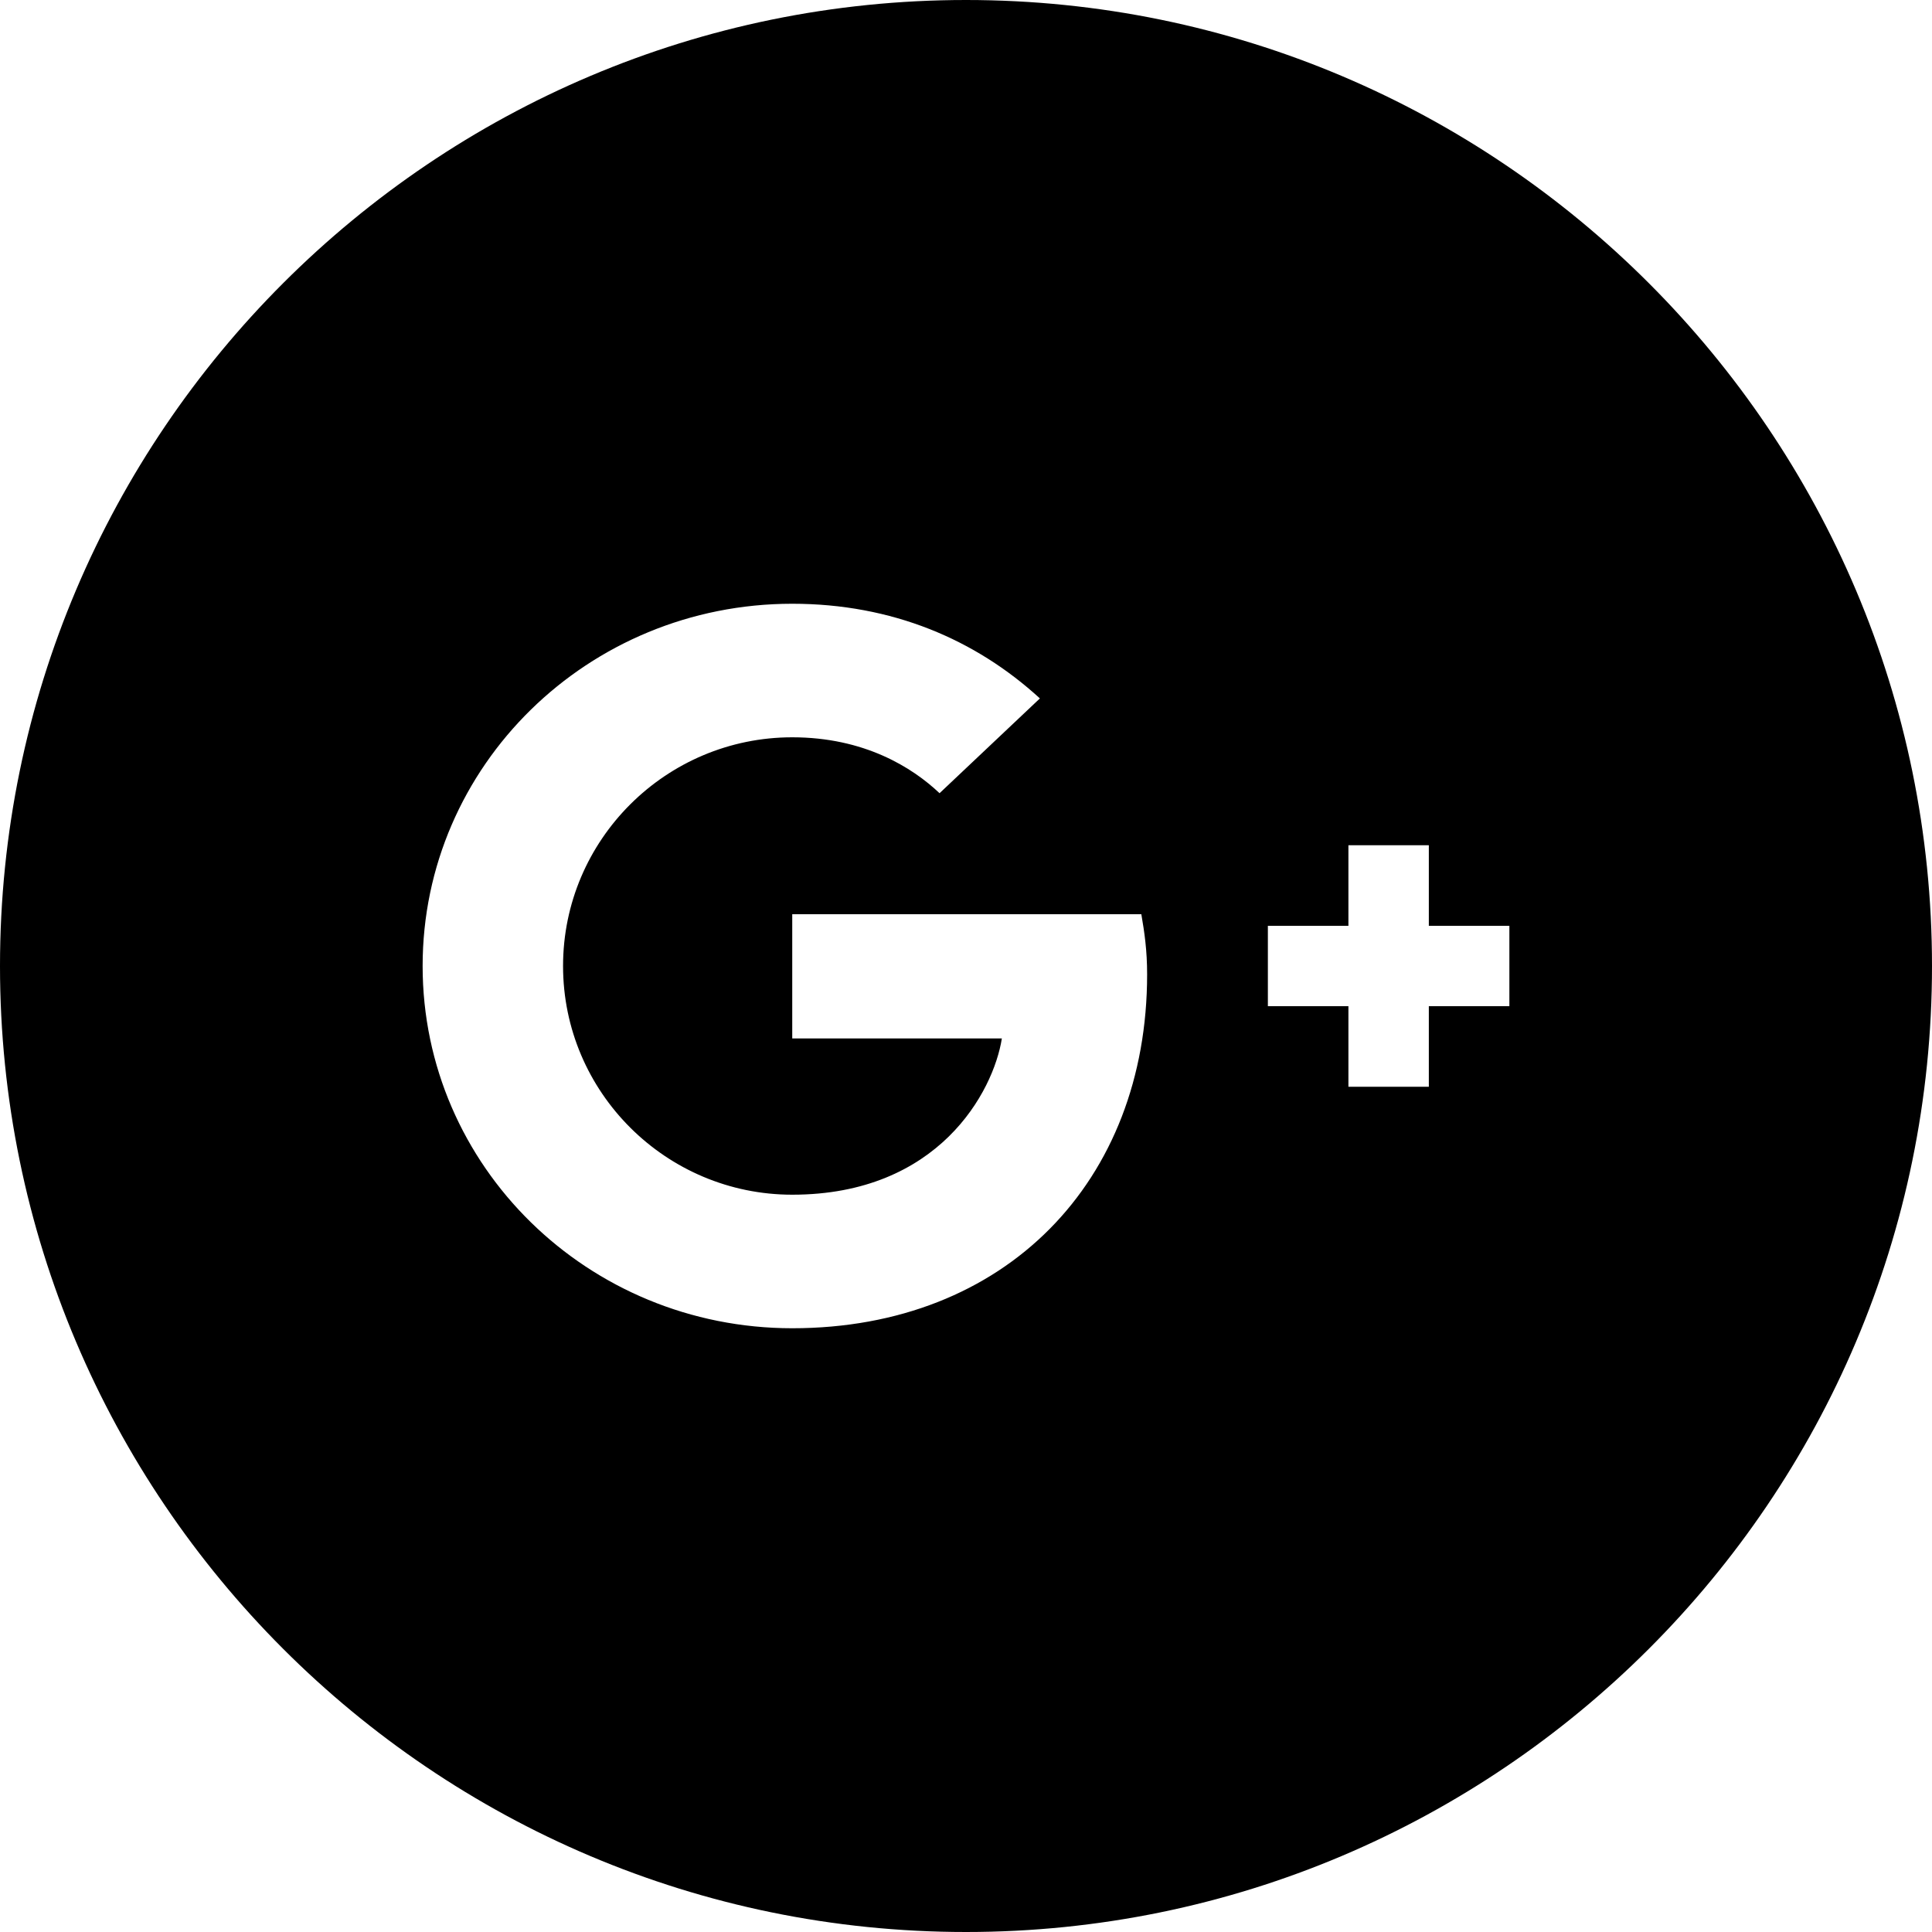
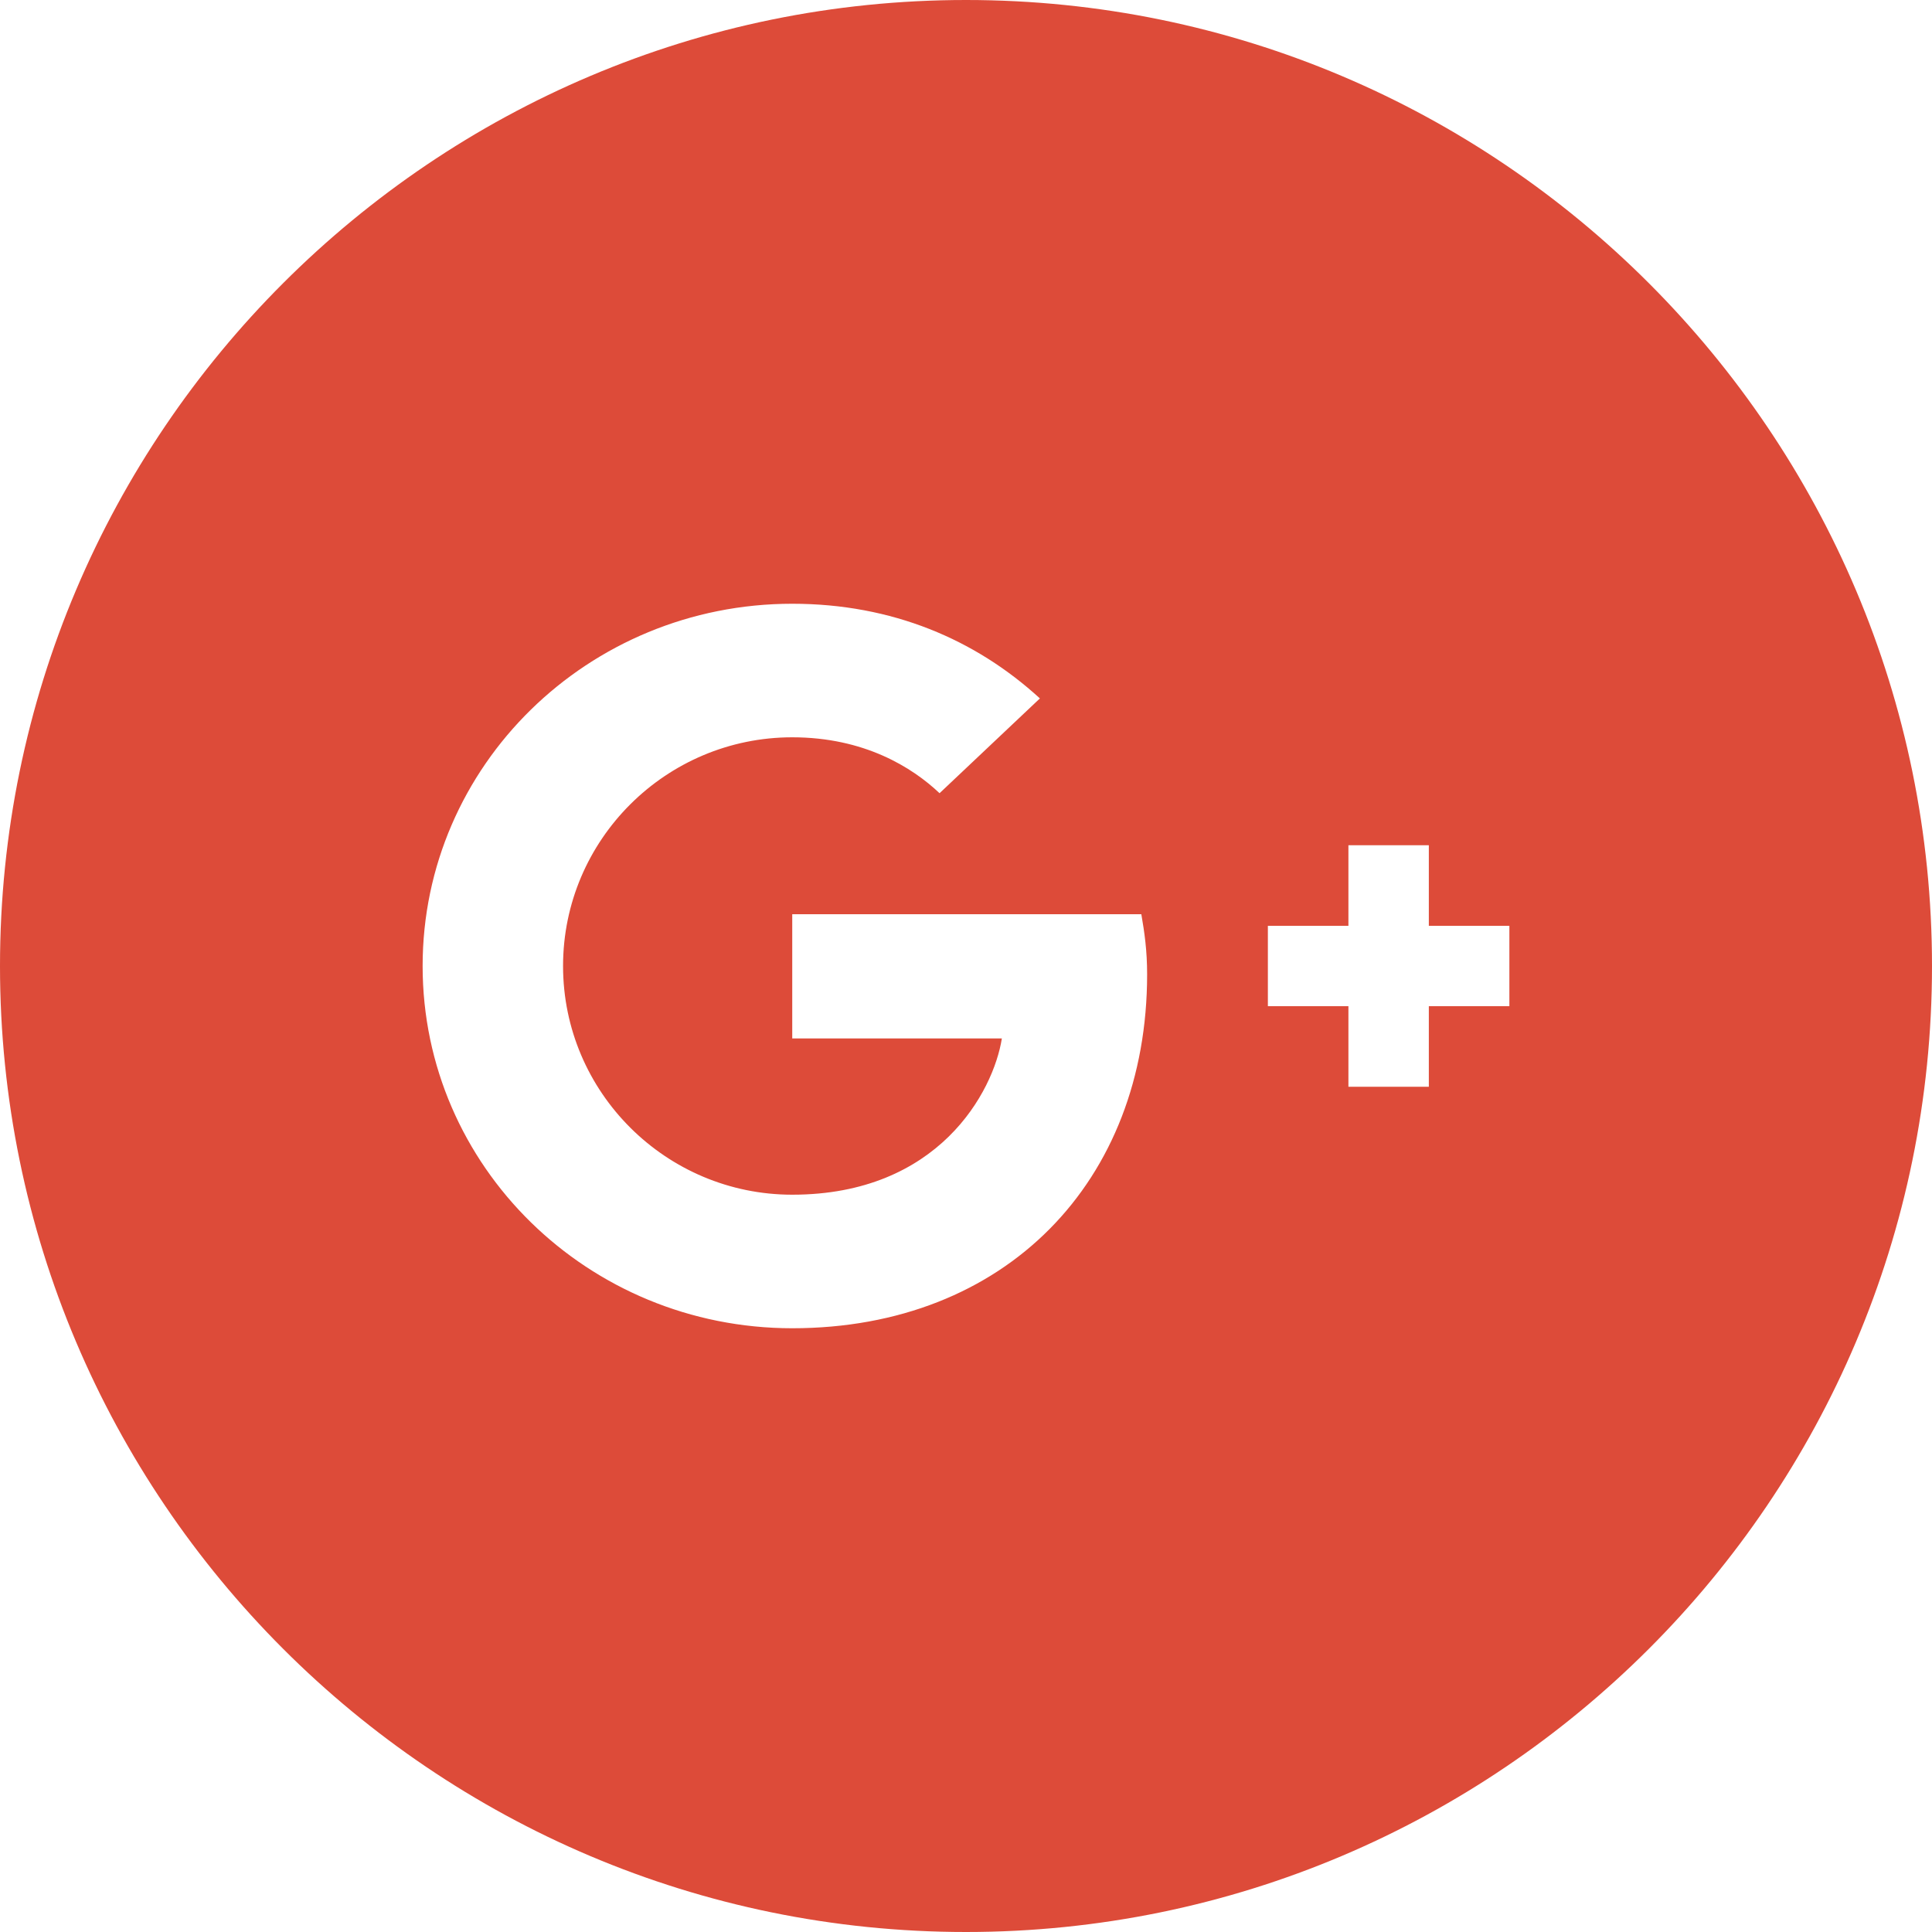
<svg xmlns="http://www.w3.org/2000/svg" width="16px" height="16px" viewBox="0 0 16 16" version="1.1">
  <defs />
  <g id="buffer-web" stroke="none" stroke-width="1" fill="none" fill-rule="evenodd">
-     <g id="circle-google-plus" fill="#000000">
+     <g id="circle-google-plus" fill="#DD4B39">
      <path d="M0,8 C0,3.582 3.591,0 8,0 C12.418,0 16,3.591 16,8 C16,12.418 12.409,16 8,16 C3.582,16 0,12.409 0,8 Z M6.561,7.571 L6.561,8.6 L8.297,8.6 C8.227,9.041 7.773,9.894 6.561,9.894 C5.516,9.894 4.663,9.046 4.663,8 C4.663,6.954 5.516,6.106 6.561,6.106 C7.156,6.106 7.554,6.354 7.781,6.569 L8.612,5.784 C8.079,5.296 7.388,5 6.561,5 C4.869,5 3.5,6.341 3.5,8 C3.5,9.659 4.869,11 6.561,11 C8.328,11 9.5,9.783 9.5,8.069 C9.5,7.871 9.478,7.721 9.452,7.571 L6.561,7.571 Z M12.5,7.667 L11.833,7.667 L11.833,7 L11.167,7 L11.167,7.667 L10.5,7.667 L10.5,8.333 L11.167,8.333 L11.167,9 L11.833,9 L11.833,8.333 L12.5,8.333 L12.5,7.667 Z" id="icon-circle-google-plus" />
    </g>
  </g>
</svg>
